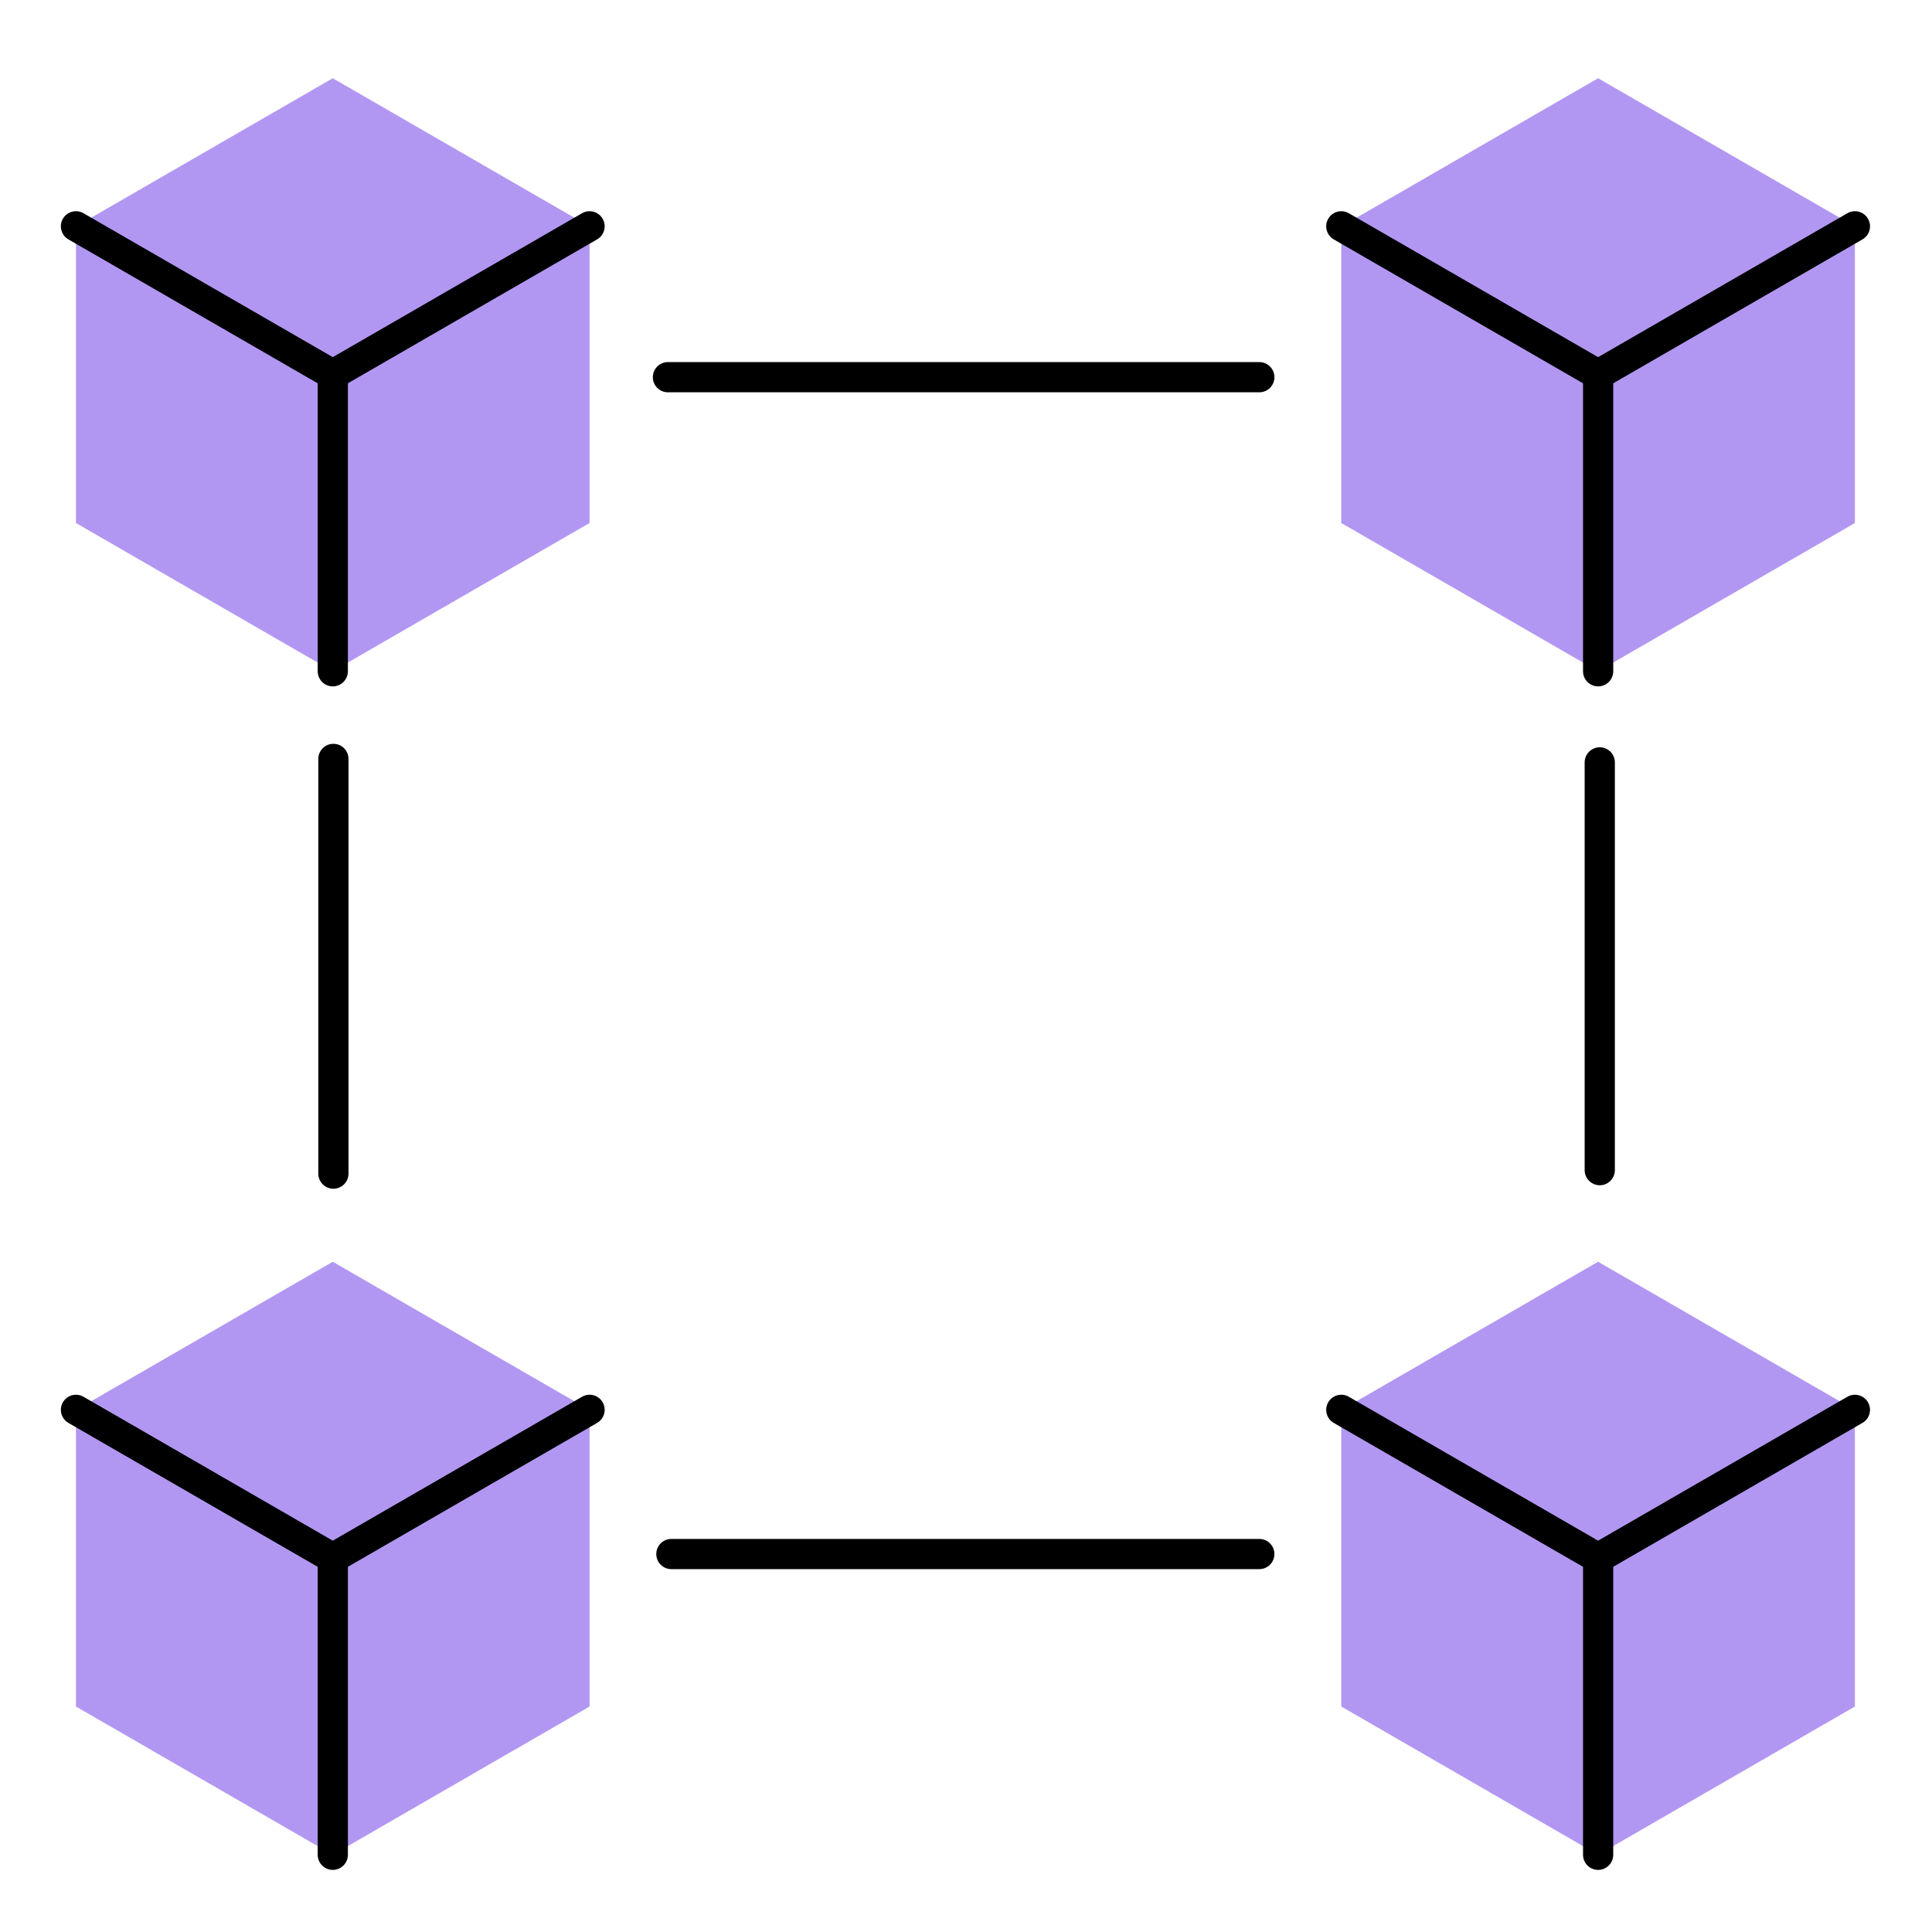
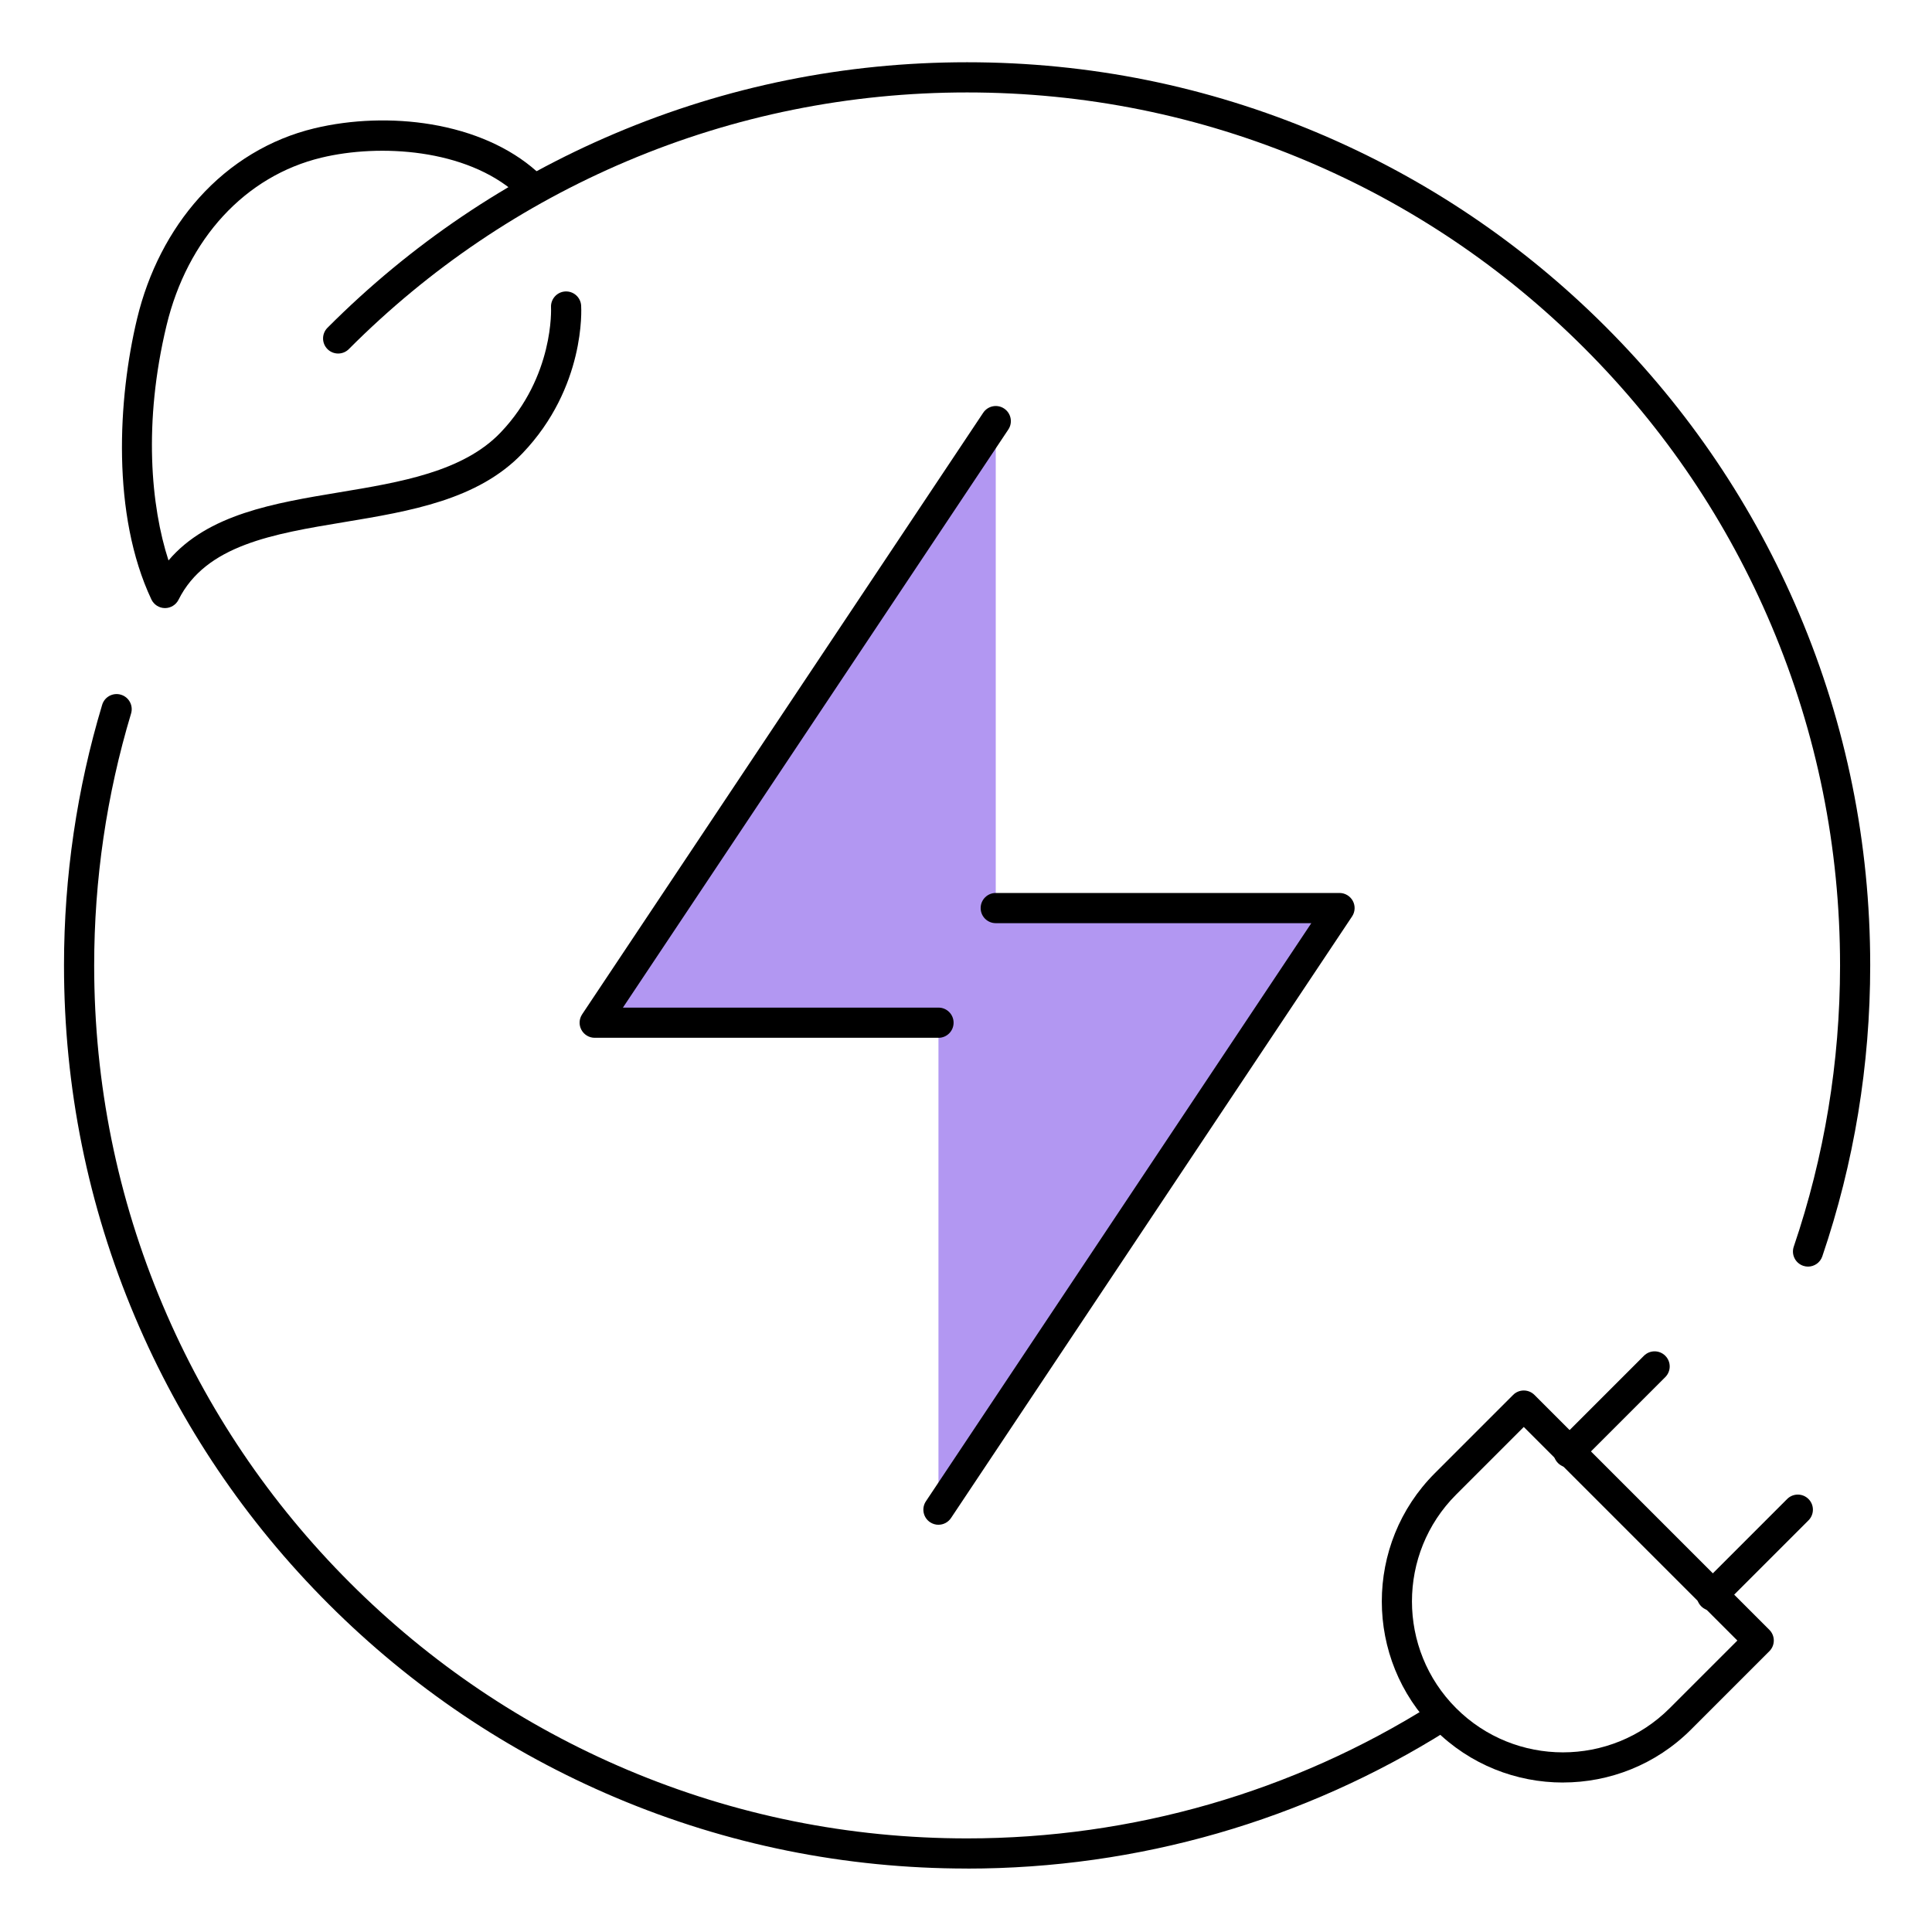
<svg xmlns="http://www.w3.org/2000/svg" width="125" height="125" viewBox="0 0 125 125" fill="none">
-   <path d="M38.144 33.839V14.654L21.529 5.062L4.914 14.654V33.839L21.529 43.431L38.144 33.839Z" fill="#B297F2" />
-   <path d="M21.529 25.212C21.36 25.212 21.191 25.168 21.041 25.081L4.426 15.488C3.959 15.218 3.799 14.621 4.069 14.154C4.339 13.687 4.936 13.527 5.403 13.797L21.53 23.107L37.657 13.797C38.124 13.527 38.721 13.687 38.991 14.154C39.261 14.621 39.101 15.218 38.634 15.488L22.019 25.081C21.867 25.168 21.699 25.212 21.531 25.212H21.529Z" fill="black" />
-   <path d="M21.532 44.409C20.993 44.409 20.555 43.972 20.555 43.431V24.247C20.555 23.708 20.991 23.27 21.532 23.27C22.072 23.27 22.509 23.706 22.509 24.247V43.431C22.509 43.97 22.072 44.409 21.532 44.409Z" fill="black" />
-   <path d="M120.011 33.839V14.654L103.396 5.062L86.781 14.654V33.839L103.396 43.431L120.011 33.839Z" fill="#B297F2" />
-   <path d="M103.396 25.212C103.228 25.212 103.058 25.168 102.908 25.081L86.293 15.488C85.826 15.218 85.666 14.621 85.936 14.154C86.206 13.687 86.803 13.527 87.27 13.797L103.397 23.107L119.524 13.797C119.991 13.527 120.588 13.687 120.858 14.154C121.128 14.621 120.968 15.218 120.501 15.488L103.886 25.081C103.735 25.168 103.567 25.212 103.398 25.212H103.396Z" fill="black" />
-   <path d="M103.399 44.409C102.86 44.409 102.422 43.972 102.422 43.431V24.247C102.422 23.708 102.859 23.27 103.399 23.27C103.939 23.27 104.376 23.706 104.376 24.247V43.431C104.376 43.97 103.939 44.409 103.399 44.409Z" fill="black" />
-   <path d="M38.144 110.412V91.227L21.529 81.635L4.914 91.227V110.412L21.529 120.005L38.144 110.412Z" fill="#B297F2" />
-   <path d="M21.529 101.785C21.36 101.785 21.191 101.741 21.041 101.654L4.426 92.061C3.959 91.791 3.799 91.195 4.069 90.728C4.339 90.26 4.936 90.1 5.403 90.371L21.53 99.681L37.657 90.371C38.124 90.1 38.721 90.26 38.991 90.728C39.261 91.195 39.101 91.791 38.634 92.061L22.019 101.654C21.867 101.741 21.699 101.785 21.531 101.785H21.529Z" fill="black" />
-   <path d="M21.532 120.982C20.993 120.982 20.555 120.545 20.555 120.005V100.82C20.555 100.281 20.991 99.843 21.532 99.843C22.072 99.843 22.509 100.28 22.509 100.82V120.005C22.509 120.544 22.072 120.982 21.532 120.982Z" fill="black" />
-   <path d="M120.011 110.412V91.227L103.396 81.635L86.781 91.227V110.412L103.396 120.005L120.011 110.412Z" fill="#B297F2" />
-   <path d="M103.396 101.785C103.228 101.785 103.058 101.741 102.908 101.654L86.293 92.061C85.826 91.791 85.666 91.195 85.936 90.728C86.206 90.26 86.803 90.1 87.27 90.371L103.397 99.681L119.524 90.371C119.991 90.1 120.588 90.26 120.858 90.728C121.128 91.195 120.968 91.791 120.501 92.061L103.886 101.654C103.735 101.741 103.567 101.785 103.398 101.785H103.396Z" fill="black" />
-   <path d="M103.399 120.982C102.86 120.982 102.422 120.545 102.422 120.005V100.82C102.422 100.281 102.859 99.843 103.399 99.843C103.939 99.843 104.376 100.28 104.376 100.82V120.005C104.376 120.544 103.939 120.982 103.399 120.982Z" fill="black" />
-   <path d="M81.478 25.381H43.215C42.676 25.381 42.238 24.944 42.238 24.404C42.238 23.864 42.675 23.427 43.215 23.427H81.478C82.017 23.427 82.455 23.864 82.455 24.404C82.455 24.944 82.018 25.381 81.478 25.381Z" fill="black" />
-   <path d="M81.476 101.523H43.438C42.899 101.523 42.461 101.087 42.461 100.546C42.461 100.006 42.898 99.569 43.438 99.569H81.476C82.015 99.569 82.453 100.006 82.453 100.546C82.453 101.087 82.016 101.523 81.476 101.523Z" fill="black" />
-   <path d="M103.504 76.686C102.966 76.686 102.527 76.249 102.527 75.709V49.327C102.527 48.788 102.964 48.35 103.504 48.35C104.045 48.35 104.481 48.786 104.481 49.327V75.709C104.481 76.248 104.045 76.686 103.504 76.686Z" fill="black" />
-   <path d="M21.571 76.911C21.032 76.911 20.594 76.474 20.594 75.934V49.102C20.594 48.563 21.031 48.125 21.571 48.125C22.111 48.125 22.548 48.562 22.548 49.102V75.934C22.548 76.472 22.111 76.911 21.571 76.911Z" fill="black" />
+   <path d="M10.677 39.343C10.677 39.343 10.669 39.343 10.666 39.343C10.293 39.339 9.954 39.121 9.794 38.782C7.211 33.299 7.625 25.797 8.873 20.604C9.591 17.618 10.978 14.917 12.885 12.795C14.906 10.543 17.483 8.99 20.334 8.304C22.738 7.725 25.422 7.634 27.893 8.046C30.635 8.505 32.989 9.548 34.702 11.067C35.106 11.425 35.143 12.043 34.785 12.445C34.426 12.849 33.809 12.886 33.407 12.528C30.138 9.63 24.577 9.291 20.793 10.201C15.87 11.386 12.124 15.446 10.774 21.06C9.259 27.362 9.765 32.758 10.902 36.261C13.439 33.267 17.758 32.55 21.954 31.853C25.889 31.2 29.96 30.525 32.391 27.981C35.865 24.346 35.654 19.934 35.651 19.89C35.621 19.353 36.03 18.89 36.566 18.858C37.104 18.825 37.565 19.232 37.6 19.769C37.614 19.983 37.888 25.057 33.802 29.33C30.921 32.345 26.525 33.074 22.272 33.78C17.668 34.543 13.319 35.265 11.551 38.803C11.386 39.133 11.046 39.343 10.677 39.343Z" fill="black" />
+   <path d="M116.981 81.949C116.876 81.949 116.77 81.933 116.667 81.897C116.155 81.723 115.882 81.168 116.056 80.658C118.039 74.826 119.046 68.717 119.051 62.498C119.051 62.486 119.051 62.474 119.051 62.461C119.051 54.836 117.557 47.439 114.612 40.477C111.768 33.751 107.694 27.711 102.507 22.524C97.32 17.337 91.279 13.264 84.554 10.42C77.592 7.475 70.195 5.981 62.57 5.981C54.946 5.981 47.52 7.48 40.544 10.436C33.807 13.293 27.76 17.38 22.57 22.586C22.19 22.968 21.571 22.969 21.189 22.589C20.808 22.209 20.806 21.59 21.187 21.208C26.556 15.823 32.812 11.594 39.782 8.639C46.999 5.58 54.666 4.028 62.57 4.028C70.475 4.028 78.111 5.573 85.315 8.621C92.273 11.565 98.522 15.777 103.888 21.143C109.254 26.51 113.467 32.759 116.41 39.717C119.453 46.91 120.998 54.55 121.002 62.424C121.002 62.436 121.002 62.449 121.002 62.461C121.002 68.906 119.959 75.241 117.903 81.286C117.765 81.693 117.384 81.949 116.978 81.949H116.981Z" fill="black" />
+   <path d="M60.718 68.021V97.676L86.665 58.754H64.425V27.245L38.477 66.168H60.718V68.021Z" fill="#B297F2" />
+   <path d="M60.718 98.652C60.532 98.652 60.343 98.598 60.178 98.488C59.728 98.189 59.607 97.583 59.906 97.133L84.842 59.729H64.425C63.886 59.729 63.448 59.293 63.448 58.752C63.448 58.212 63.885 57.775 64.425 57.775H86.666C87.026 57.775 87.357 57.974 87.528 58.291C87.698 58.608 87.679 58.994 87.479 59.293L61.531 98.215C61.342 98.498 61.033 98.651 60.718 98.651V98.652Z" fill="black" />
+   <path d="M60.719 67.145H38.477C38.118 67.145 37.787 66.946 37.616 66.629C37.445 66.312 37.465 65.927 37.664 65.627L63.613 26.705C63.912 26.256 64.518 26.134 64.967 26.433C65.416 26.733 65.538 27.339 65.239 27.788L40.303 65.192H60.72C61.259 65.192 61.697 65.629 61.697 66.169C61.697 66.709 61.26 67.146 60.72 67.146L60.719 67.145Z" fill="black" />
+   <path d="M62.573 120.894C54.685 120.894 47.033 119.349 39.829 116.301C32.871 113.358 26.622 109.145 21.256 103.779C15.89 98.413 11.677 92.164 8.734 85.206C5.687 78.002 4.141 70.349 4.141 62.462C4.141 62.449 4.141 62.437 4.141 62.424C4.145 56.696 4.976 51.036 6.61 45.601C6.766 45.084 7.31 44.792 7.827 44.948C8.344 45.104 8.636 45.648 8.48 46.165C6.897 51.429 6.093 56.912 6.093 62.463C6.093 62.475 6.093 62.488 6.093 62.5C6.099 70.112 7.591 77.496 10.532 84.448C13.376 91.173 17.45 97.214 22.637 102.401C27.823 107.588 33.865 111.661 40.59 114.506C47.553 117.451 54.949 118.944 62.573 118.944C73.252 118.944 83.649 115.95 92.639 110.286C93.095 109.998 93.699 110.136 93.986 110.592C94.274 111.048 94.136 111.652 93.68 111.938C84.377 117.799 73.621 120.897 62.573 120.897V120.894Z" fill="black" />
+   <path d="M110.758 104.213C110.509 104.213 110.258 104.118 110.068 103.927C109.686 103.545 109.686 102.928 110.068 102.546L115.628 96.986C116.01 96.604 116.627 96.604 117.009 96.986C117.39 97.367 117.39 97.985 117.009 98.366L111.448 103.927C111.258 104.117 111.007 104.213 110.758 104.213Z" fill="black" />
+   <path d="M101.492 94.946C101.243 94.946 100.992 94.851 100.802 94.659C100.42 94.277 100.42 93.66 100.802 93.278L106.362 87.718C106.744 87.336 107.361 87.336 107.743 87.718C108.125 88.1 108.125 88.717 107.743 89.099L102.183 94.659C101.993 94.849 101.742 94.946 101.492 94.946Z" fill="black" />
+   <path d="M101.121 115.329C98.118 115.329 95.115 114.186 92.831 111.9C88.26 107.329 88.26 99.891 92.831 95.318L97.898 90.251C98.279 89.869 98.897 89.869 99.278 90.251L114.478 105.451C114.86 105.833 114.86 106.45 114.478 106.832L109.411 111.899C107.125 114.185 104.124 115.327 101.121 115.327V115.329ZM98.588 92.324L94.211 96.7C90.401 100.511 90.401 106.709 94.211 110.519C98.022 114.33 104.22 114.33 108.03 110.519L112.407 106.143L98.588 92.324Z" fill="black" />
</svg>
